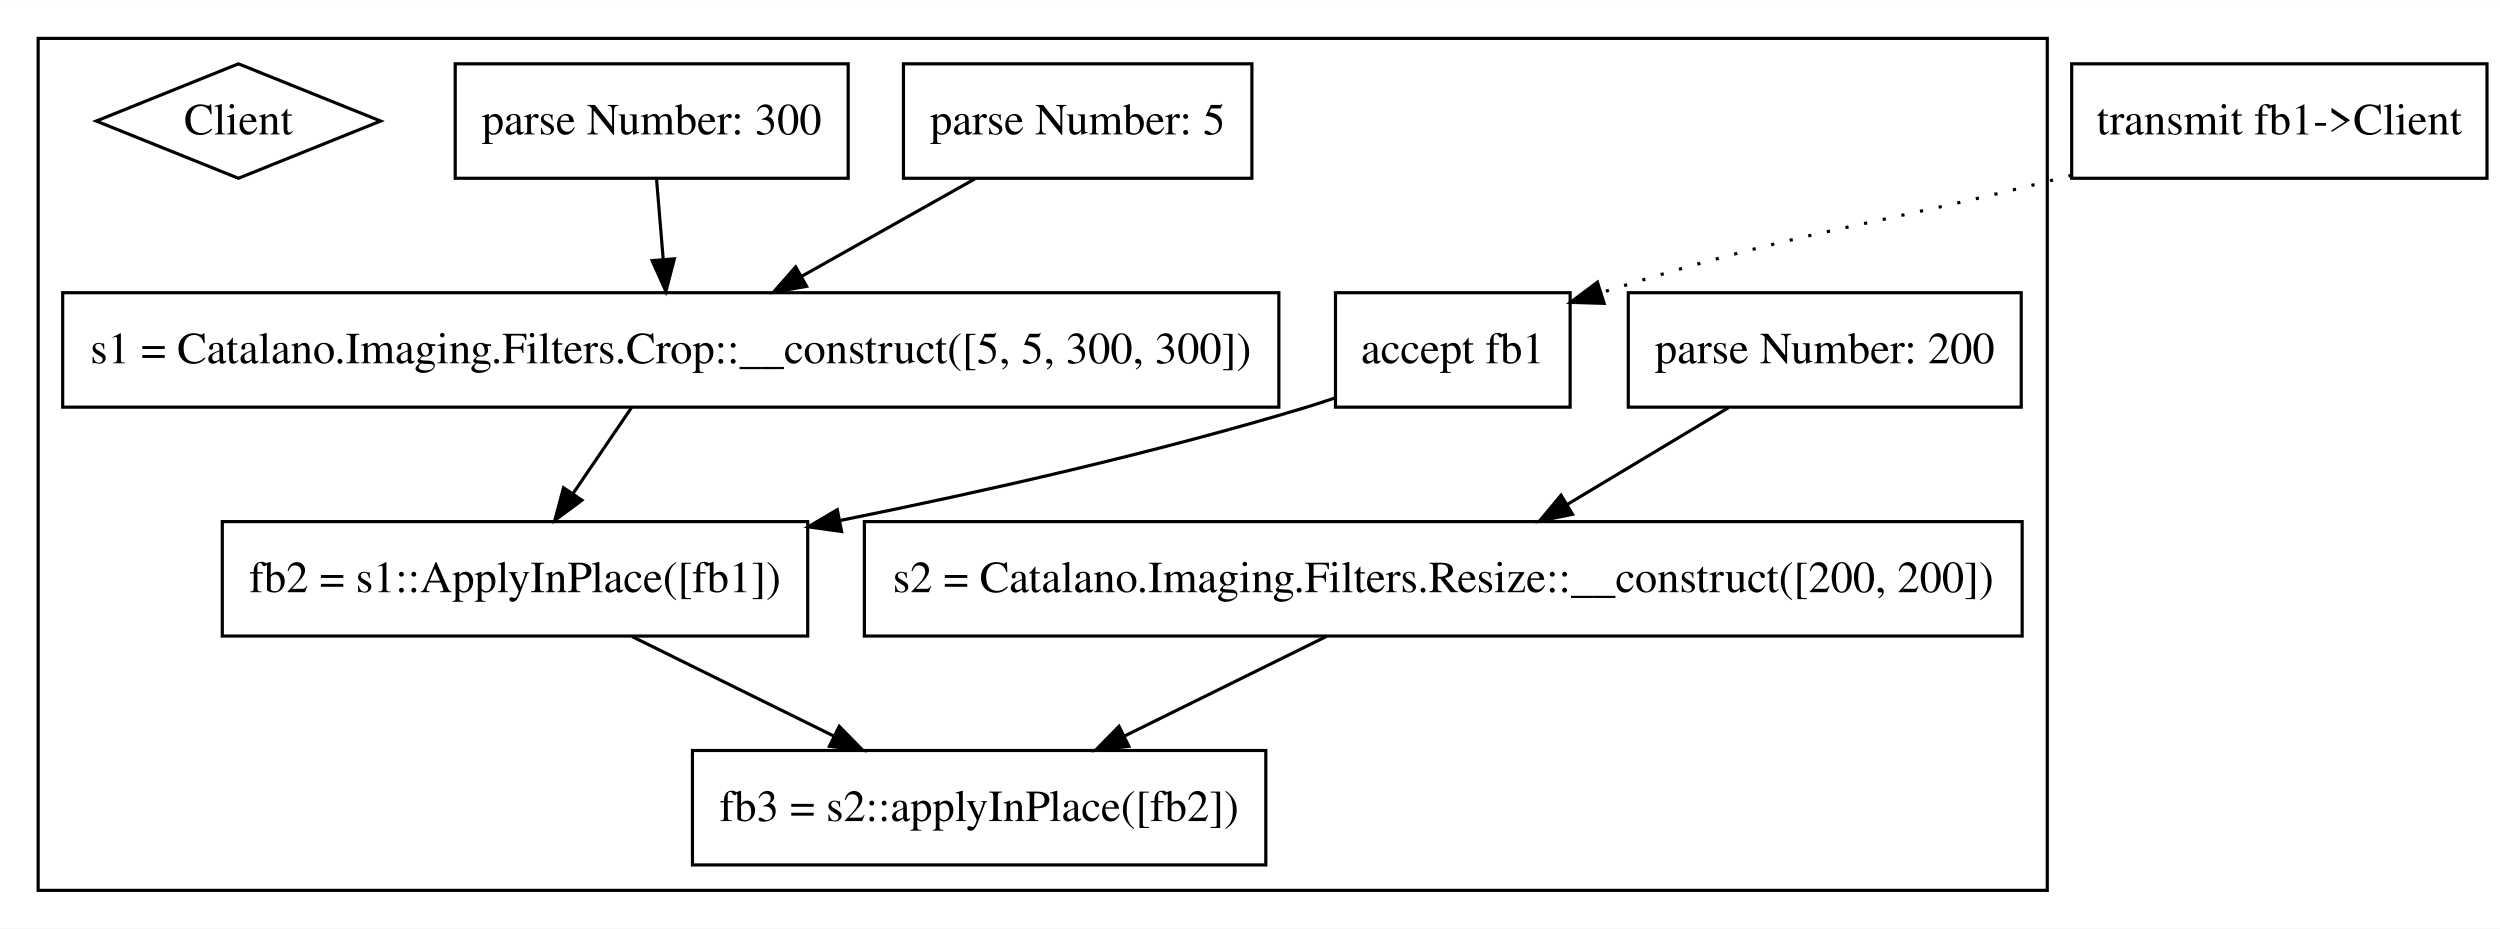
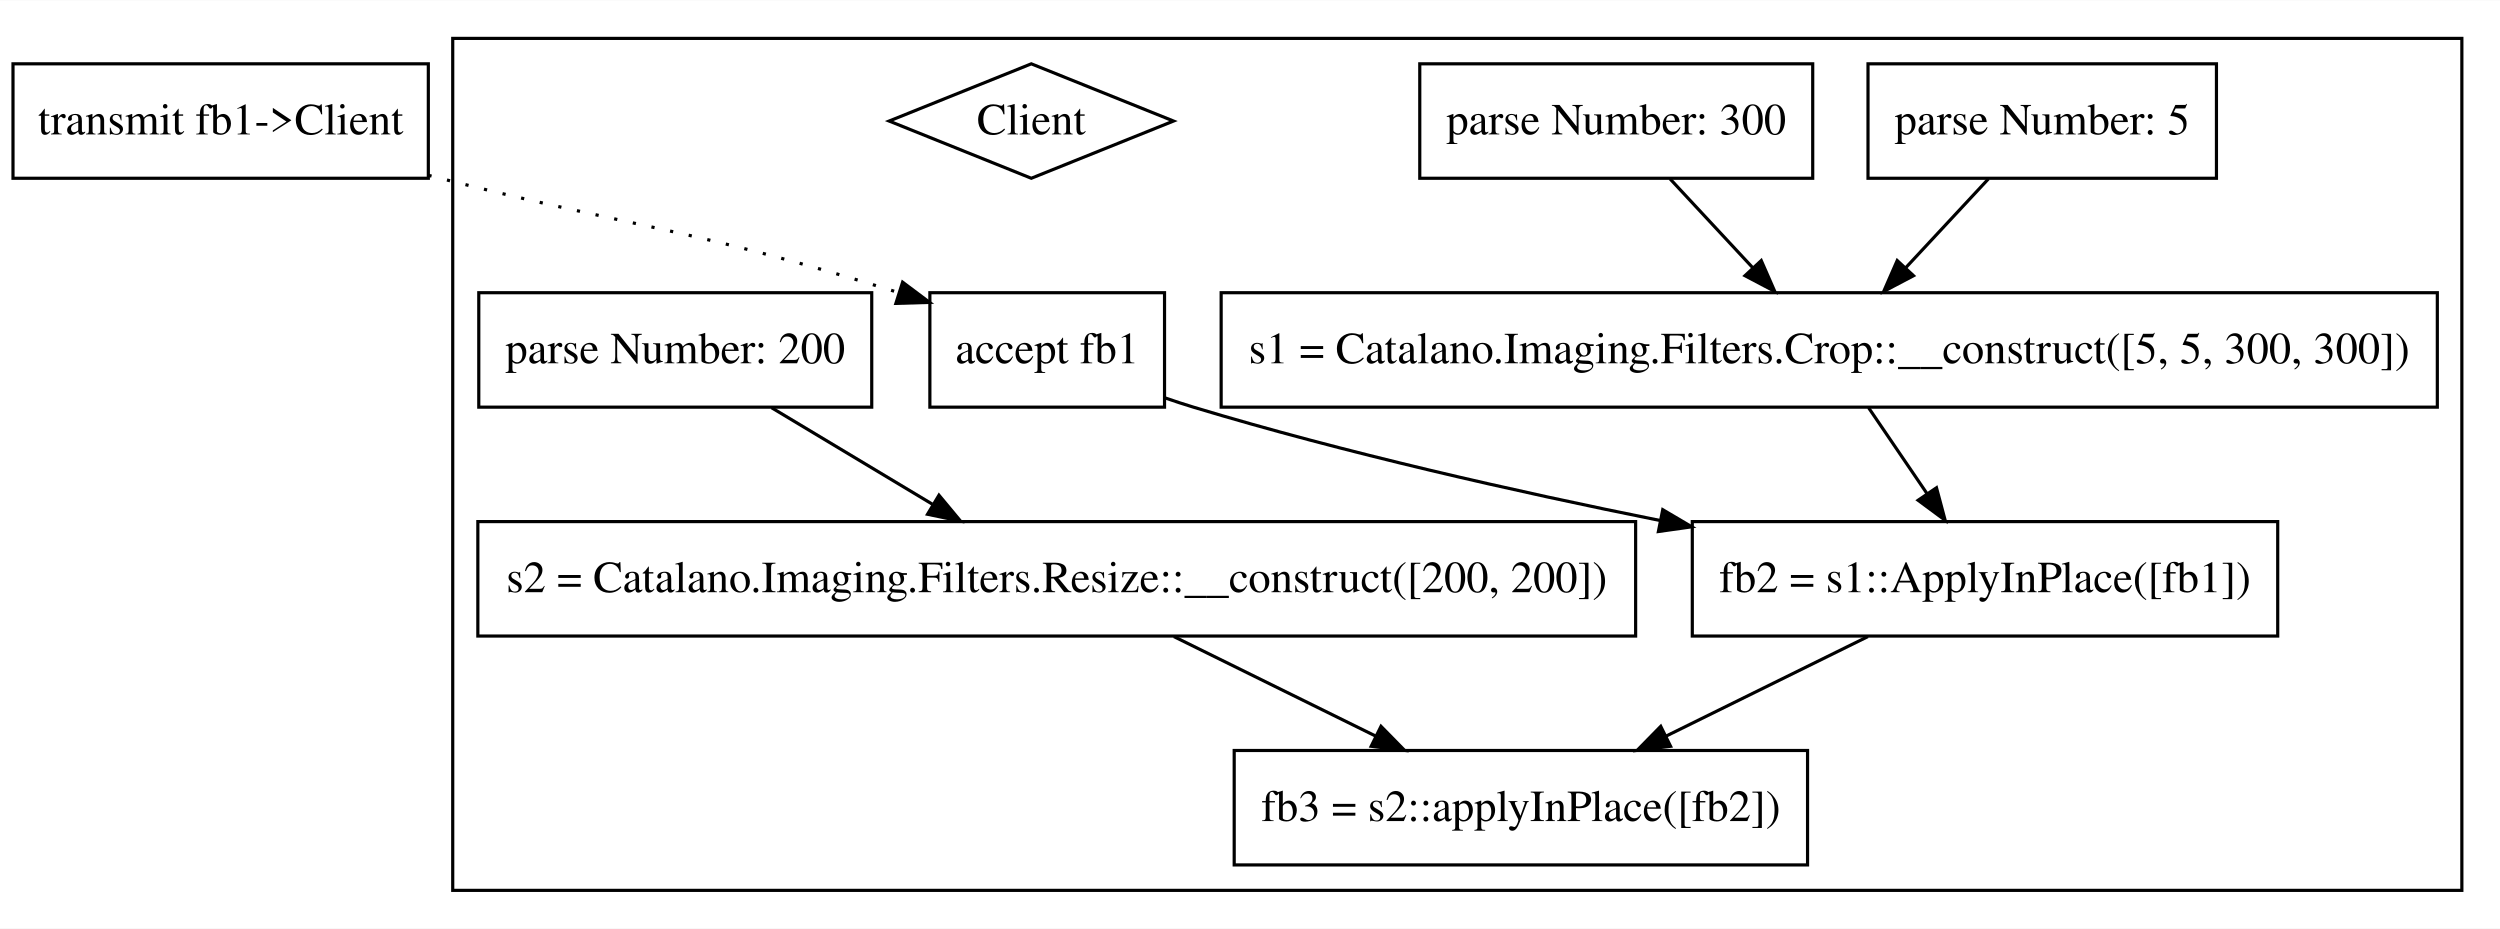
<svg xmlns="http://www.w3.org/2000/svg" width="786pt" height="292pt" viewBox="0.00 0.00 786.41 292.00">
  <g id="graph0" class="graph" transform="scale(1 1) rotate(0) translate(4 288)">
    <polygon fill="#ffffff" stroke="transparent" points="-4,4 -4,-288 782.412,-288 782.412,4 -4,4" />
    <g id="clust1" class="cluster">
-       <polygon fill="none" stroke="#000000" points="8,-8 8,-276 640,-276 640,-8 8,-8" />
+       <polygon fill="none" stroke="#000000" points="138.412,-8 138.412,-276 770.412,-276 770.412,-8 138.412,-8" />
    </g>
    <g id="node1" class="node">
-       <polygon fill="none" stroke="#000000" points="394.179,-52 213.821,-52 213.821,-16 394.179,-16 394.179,-52" />
-       <text text-anchor="middle" x="304" y="-29.8" font-family="Times,serif" font-size="14.00" fill="#000000">fb3 = s2::applyInPlace([fb2])</text>
+       <polygon fill="none" stroke="#000000" points="130.735,-268 .088,-268 .088,-232 130.735,-232 130.735,-268" />
+       <text text-anchor="middle" x="65.412" y="-245.8" font-family="Times,serif" font-size="14.00" fill="#000000">transmit fb1-&gt;Client</text>
+     </g>
+     <g id="node4" class="node">
+       <polygon fill="none" stroke="#000000" points="362.319,-196 288.504,-196 288.504,-160 362.319,-160 362.319,-196" />
+       <text text-anchor="middle" x="325.412" y="-173.8" font-family="Times,serif" font-size="14.00" fill="#000000">accept fb1</text>
+     </g>
+     <g id="edge8" class="edge">
+       <path fill="none" stroke="#000000" stroke-dasharray="1,5" d="M130.78,-232.926C132.001,-232.614 133.212,-232.305 134.412,-232 195.744,-216.387 214.406,-216.129 278.592,-196.066" />
+       <polygon fill="#000000" stroke="#000000" points="279.927,-199.314 288.403,-192.958 277.812,-192.641 279.927,-199.314" />
    </g>
    <g id="node2" class="node">
-       <polygon fill="none" stroke="#000000" points="398.282,-196 15.718,-196 15.718,-160 398.282,-160 398.282,-196" />
-       <text text-anchor="middle" x="207" y="-173.8" font-family="Times,serif" font-size="14.00" fill="#000000">s1 = Catalano.Imaging.Filters.Crop::__construct([5, 5, 300, 300])</text>
+       <polygon fill="none" stroke="#000000" points="693.216,-268 583.607,-268 583.607,-232 693.216,-232 693.216,-268" />
+       <text text-anchor="middle" x="638.412" y="-245.8" font-family="Times,serif" font-size="14.00" fill="#000000">parse Number: 5</text>
+     </g>
+     <g id="node5" class="node">
+       <polygon fill="none" stroke="#000000" points="762.694,-196 380.129,-196 380.129,-160 762.694,-160 762.694,-196" />
+       <text text-anchor="middle" x="571.412" y="-173.8" font-family="Times,serif" font-size="14.00" fill="#000000">s1 = Catalano.Imaging.Filters.Crop::__construct([5, 5, 300, 300])</text>
+     </g>
+     <g id="edge4" class="edge">
+       <path fill="none" stroke="#000000" d="M621.505,-231.831C613.63,-223.369 604.12,-213.149 595.51,-203.897" />
+       <polygon fill="#000000" stroke="#000000" points="597.921,-201.35 588.546,-196.413 592.796,-206.118 597.921,-201.35" />
+     </g>
+     <g id="node3" class="node">
+       <polygon fill="none" stroke="#000000" points="564.59,-52 384.233,-52 384.233,-16 564.59,-16 564.59,-52" />
+       <text text-anchor="middle" x="474.412" y="-29.8" font-family="Times,serif" font-size="14.00" fill="#000000">fb3 = s2::applyInPlace([fb2])</text>
+     </g>
+     <g id="node6" class="node">
+       <polygon fill="none" stroke="#000000" points="712.487,-124 528.336,-124 528.336,-88 712.487,-88 712.487,-124" />
+       <text text-anchor="middle" x="620.412" y="-101.8" font-family="Times,serif" font-size="14.00" fill="#000000">fb2 = s1::ApplyInPlace([fb1])</text>
+     </g>
+     <g id="edge3" class="edge">
+       <path fill="none" stroke="#000000" d="M362.39,-162.945C365.422,-161.89 368.456,-160.893 371.412,-160 419.048,-145.615 472.901,-133.445 518.308,-124.321" />
+       <polygon fill="#000000" stroke="#000000" points="519.036,-127.745 528.162,-122.362 517.671,-120.879 519.036,-127.745" />
+     </g>
+     <g id="edge1" class="edge">
+       <path fill="none" stroke="#000000" d="M583.776,-159.831C589.362,-151.623 596.075,-141.761 602.219,-132.732" />
+       <polygon fill="#000000" stroke="#000000" points="605.148,-134.65 607.88,-124.413 599.361,-130.711 605.148,-134.65" />
+     </g>
+     <g id="edge6" class="edge">
+       <path fill="none" stroke="#000000" d="M583.57,-87.831C564.303,-78.33 540.542,-66.612 520.112,-56.537" />
+       <polygon fill="#000000" stroke="#000000" points="521.505,-53.322 510.989,-52.038 518.409,-59.6 521.505,-53.322" />
+     </g>
+     <g id="node7" class="node">
+       <polygon fill="none" stroke="#000000" points="566.216,-268 442.608,-268 442.608,-232 566.216,-232 566.216,-268" />
+       <text text-anchor="middle" x="504.412" y="-245.8" font-family="Times,serif" font-size="14.00" fill="#000000">parse Number: 300</text>
+     </g>
+     <g id="edge7" class="edge">
+       <path fill="none" stroke="#000000" d="M521.319,-231.831C529.193,-223.369 538.704,-213.149 547.313,-203.897" />
+       <polygon fill="#000000" stroke="#000000" points="550.027,-206.118 554.277,-196.413 544.903,-201.35 550.027,-206.118" />
    </g>
    <g id="node8" class="node">
-       <polygon fill="none" stroke="#000000" points="250.075,-124 65.925,-124 65.925,-88 250.075,-88 250.075,-124" />
-       <text text-anchor="middle" x="158" y="-101.8" font-family="Times,serif" font-size="14.00" fill="#000000">fb2 = s1::ApplyInPlace([fb1])</text>
+       <polygon fill="none" stroke="#000000" points="270.216,-196 146.607,-196 146.607,-160 270.216,-160 270.216,-196" />
+       <text text-anchor="middle" x="208.412" y="-173.8" font-family="Times,serif" font-size="14.00" fill="#000000">parse Number: 200</text>
+     </g>
+     <g id="node9" class="node">
+       <polygon fill="none" stroke="#000000" points="510.511,-124 146.312,-124 146.312,-88 510.511,-88 510.511,-124" />
+       <text text-anchor="middle" x="328.412" y="-101.8" font-family="Times,serif" font-size="14.00" fill="#000000">s2 = Catalano.Imaging.Filters.Resize::__construct([200, 200])</text>
    </g>
    <g id="edge2" class="edge">
-       <path fill="none" stroke="#000000" d="M194.635,-159.831C189.049,-151.623 182.337,-141.761 176.193,-132.732" />
-       <polygon fill="#000000" stroke="#000000" points="179.051,-130.711 170.531,-124.413 173.264,-134.65 179.051,-130.711" />
-     </g>
-     <g id="node3" class="node">
-       <polygon fill="none" stroke="#000000" points="632.1,-124 267.9,-124 267.9,-88 632.1,-88 632.1,-124" />
-       <text text-anchor="middle" x="450" y="-101.8" font-family="Times,serif" font-size="14.00" fill="#000000">s2 = Catalano.Imaging.Filters.Resize::__construct([200, 200])</text>
-     </g>
-     <g id="edge6" class="edge">
-       <path fill="none" stroke="#000000" d="M413.158,-87.831C393.892,-78.33 370.13,-66.612 349.701,-56.537" />
-       <polygon fill="#000000" stroke="#000000" points="351.094,-53.322 340.577,-52.038 347.998,-59.6 351.094,-53.322" />
-     </g>
-     <g id="node4" class="node">
-       <polygon fill="none" stroke="#000000" points="389.804,-268 280.196,-268 280.196,-232 389.804,-232 389.804,-268" />
-       <text text-anchor="middle" x="335" y="-245.8" font-family="Times,serif" font-size="14.00" fill="#000000">parse Number: 5</text>
-     </g>
-     <g id="edge7" class="edge">
-       <path fill="none" stroke="#000000" d="M302.7,-231.831C286.177,-222.537 265.881,-211.121 248.239,-201.197" />
-       <polygon fill="#000000" stroke="#000000" points="249.721,-198.015 239.29,-196.163 246.289,-204.116 249.721,-198.015" />
-     </g>
-     <g id="node5" class="node">
-       <polygon fill="none" stroke="#000000" points="262.804,-268 139.196,-268 139.196,-232 262.804,-232 262.804,-268" />
-       <text text-anchor="middle" x="201" y="-245.8" font-family="Times,serif" font-size="14.00" fill="#000000">parse Number: 300</text>
-     </g>
-     <g id="edge4" class="edge">
-       <path fill="none" stroke="#000000" d="M202.514,-231.831C203.156,-224.131 203.919,-214.974 204.632,-206.417" />
-       <polygon fill="#000000" stroke="#000000" points="208.123,-206.669 205.466,-196.413 201.147,-206.088 208.123,-206.669" />
-     </g>
-     <g id="node6" class="node">
-       <polygon fill="none" stroke="#000000" points="631.804,-196 508.196,-196 508.196,-160 631.804,-160 631.804,-196" />
-       <text text-anchor="middle" x="570" y="-173.8" font-family="Times,serif" font-size="14.00" fill="#000000">parse Number: 200</text>
+       <path fill="none" stroke="#000000" d="M238.693,-159.831C254.041,-150.622 272.861,-139.33 289.294,-129.471" />
+       <polygon fill="#000000" stroke="#000000" points="291.366,-132.309 298.14,-124.163 287.764,-126.307 291.366,-132.309" />
    </g>
    <g id="edge5" class="edge">
-       <path fill="none" stroke="#000000" d="M539.719,-159.831C524.37,-150.622 505.55,-139.33 489.118,-129.471" />
-       <polygon fill="#000000" stroke="#000000" points="490.647,-126.307 480.271,-124.163 487.046,-132.309 490.647,-126.307" />
-     </g>
-     <g id="node7" class="node">
-       <polygon fill="none" stroke="#000000" points="489.907,-196 416.093,-196 416.093,-160 489.907,-160 489.907,-196" />
-       <text text-anchor="middle" x="453" y="-173.8" font-family="Times,serif" font-size="14.00" fill="#000000">accept fb1</text>
-     </g>
-     <g id="edge1" class="edge">
-       <path fill="none" stroke="#000000" d="M416.021,-162.945C412.989,-161.89 409.955,-160.893 407,-160 359.363,-145.615 305.51,-133.445 260.103,-124.321" />
-       <polygon fill="#000000" stroke="#000000" points="260.741,-120.879 250.25,-122.362 259.376,-127.745 260.741,-120.879" />
-     </g>
-     <g id="edge3" class="edge">
-       <path fill="none" stroke="#000000" d="M194.842,-87.831C214.108,-78.33 237.87,-66.612 258.299,-56.537" />
-       <polygon fill="#000000" stroke="#000000" points="260.002,-59.6 267.423,-52.038 256.906,-53.322 260.002,-59.6" />
-     </g>
-     <g id="node9" class="node">
-       <polygon fill="none" stroke="#000000" points="71,-268 26.273,-250 71,-232 115.727,-250 71,-268" />
-       <text text-anchor="middle" x="71" y="-245.8" font-family="Times,serif" font-size="14.00" fill="#000000">Client</text>
+       <path fill="none" stroke="#000000" d="M365.254,-87.831C384.52,-78.33 408.282,-66.612 428.711,-56.537" />
+       <polygon fill="#000000" stroke="#000000" points="430.414,-59.6 437.835,-52.038 427.318,-53.322 430.414,-59.6" />
    </g>
    <g id="node10" class="node">
-       <polygon fill="none" stroke="#000000" points="778.323,-268 647.677,-268 647.677,-232 778.323,-232 778.323,-268" />
-       <text text-anchor="middle" x="713" y="-245.8" font-family="Times,serif" font-size="14.00" fill="#000000">transmit fb1-&gt;Client</text>
-     </g>
-     <g id="edge8" class="edge">
-       <path fill="none" stroke="#000000" stroke-dasharray="1,5" d="M647.631,-232.926C646.411,-232.614 645.2,-232.305 644,-232 582.668,-216.387 564.005,-216.129 499.82,-196.066" />
-       <polygon fill="#000000" stroke="#000000" points="500.599,-192.641 490.009,-192.958 498.485,-199.314 500.599,-192.641" />
+       <polygon fill="none" stroke="#000000" points="320.412,-268 275.684,-250 320.412,-232 365.139,-250 320.412,-268" />
+       <text text-anchor="middle" x="320.412" y="-245.8" font-family="Times,serif" font-size="14.00" fill="#000000">Client</text>
    </g>
  </g>
</svg>
